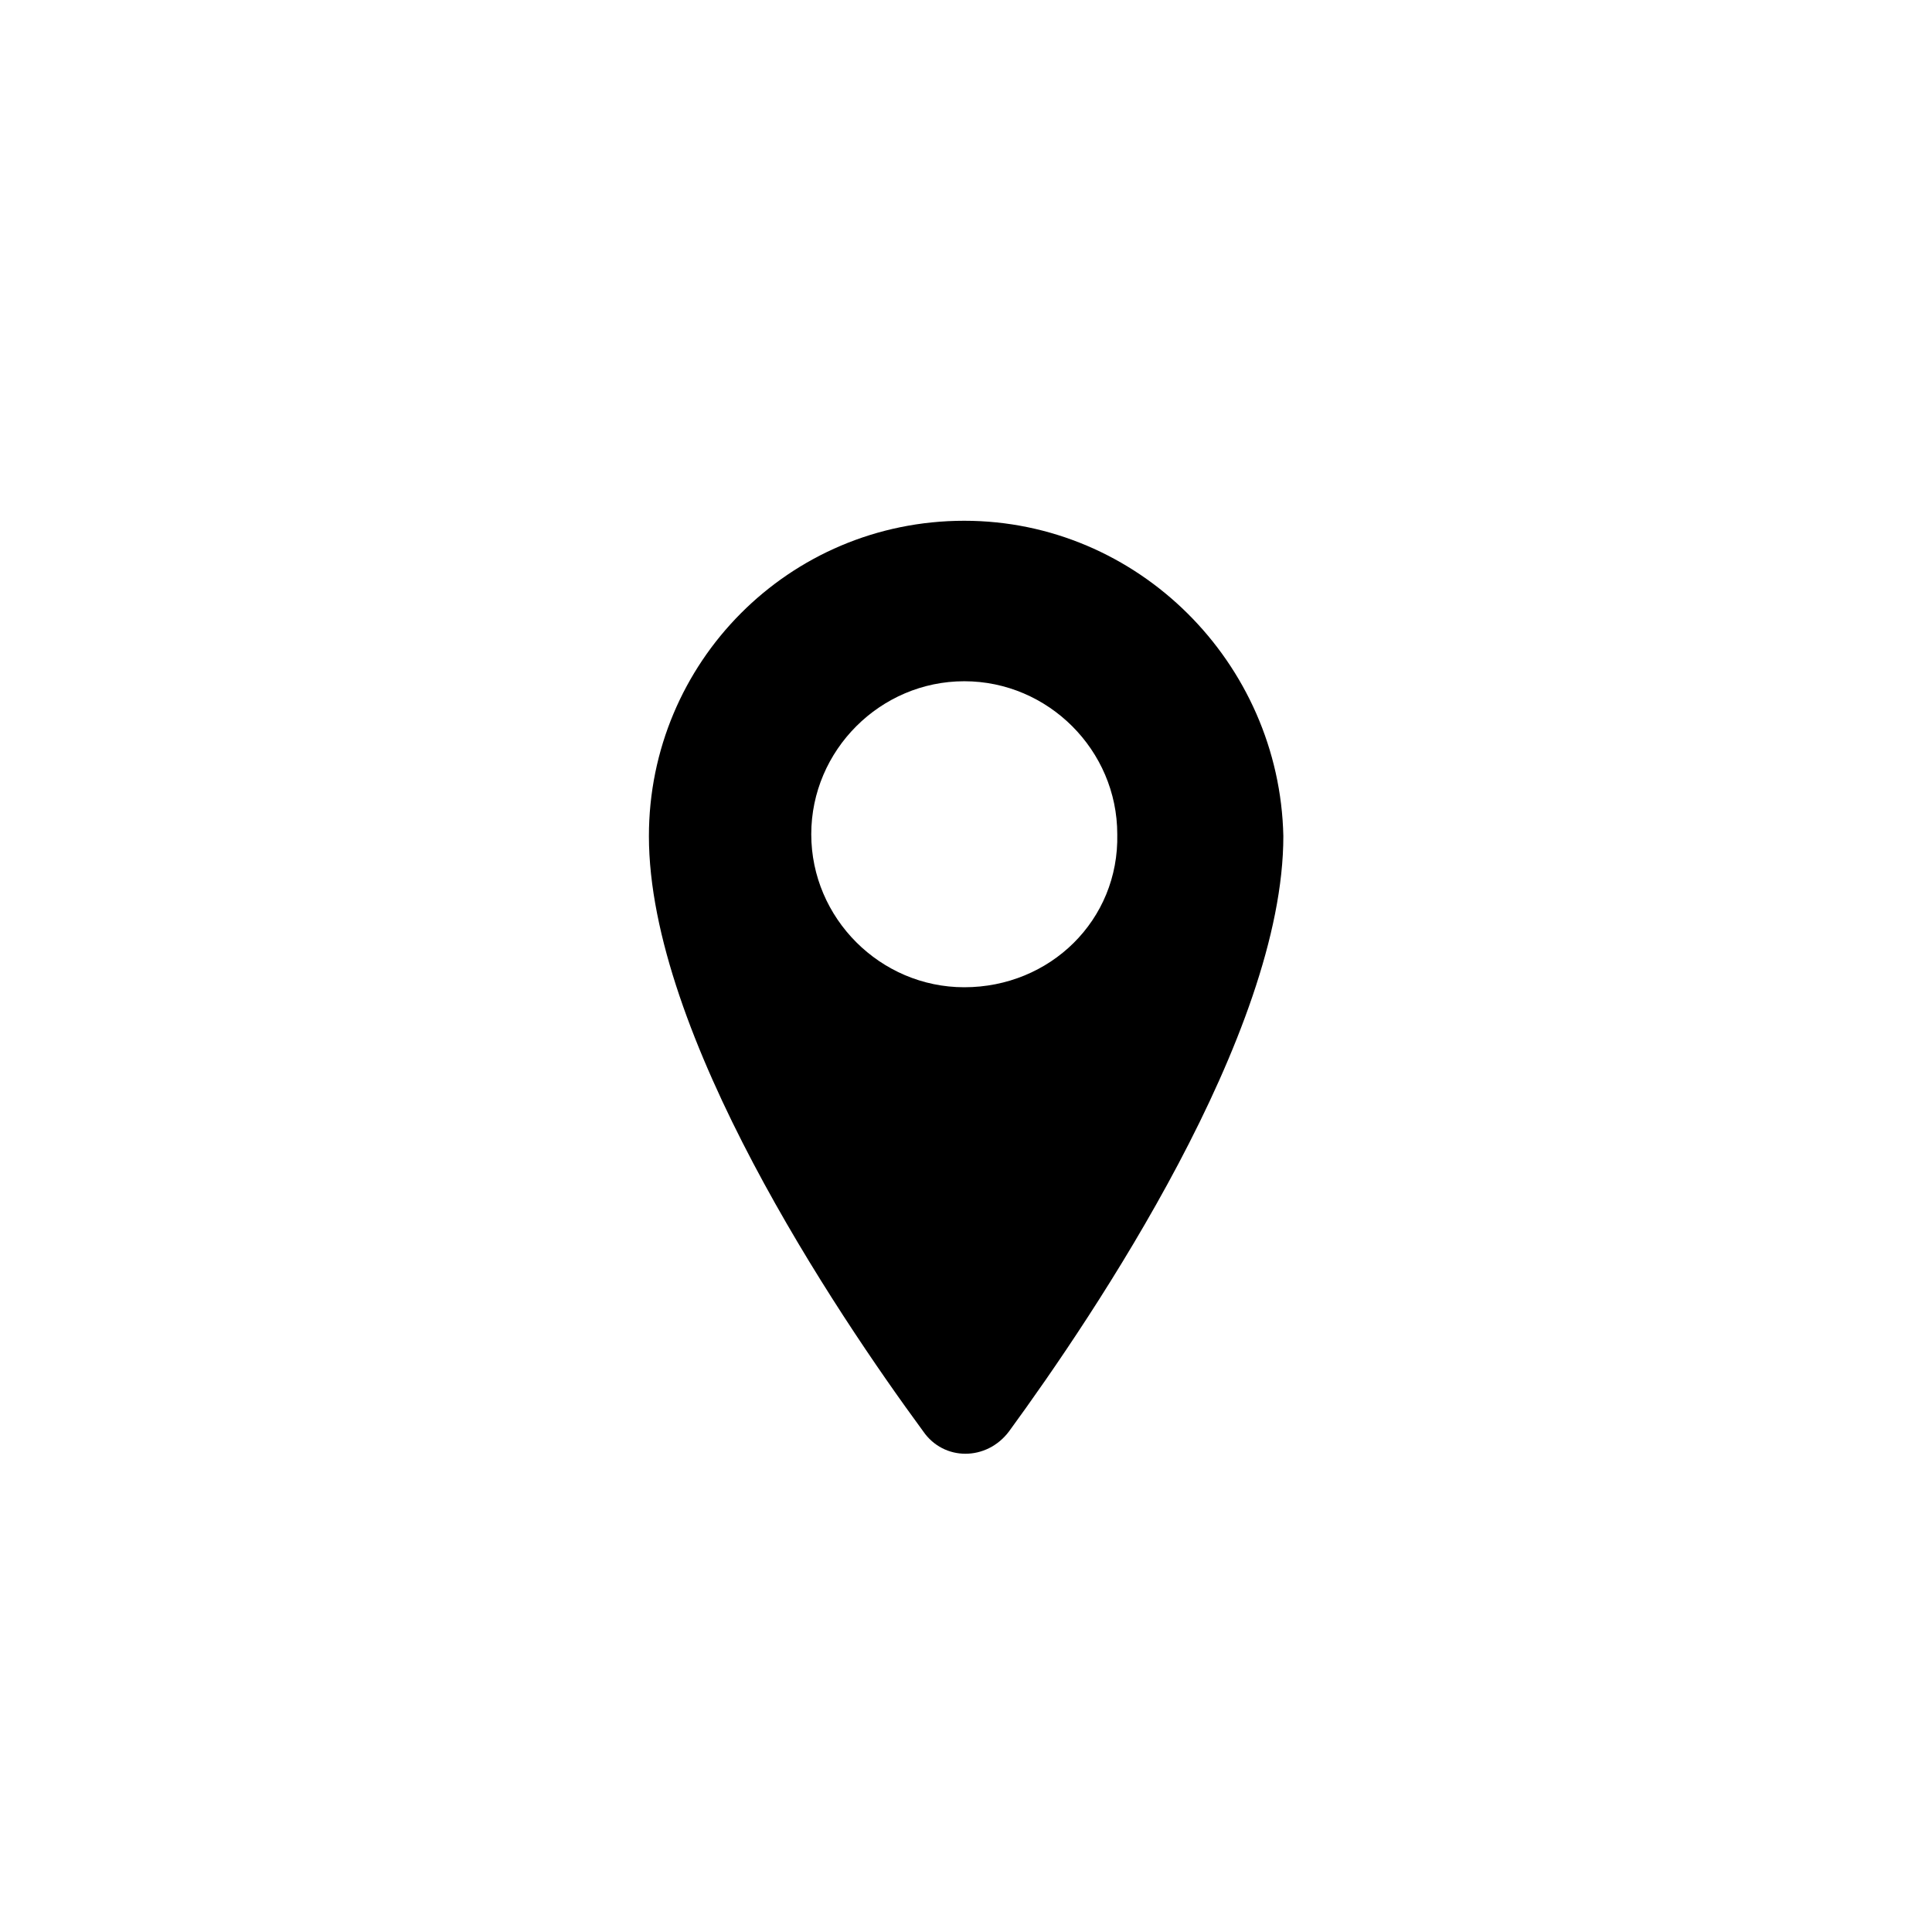
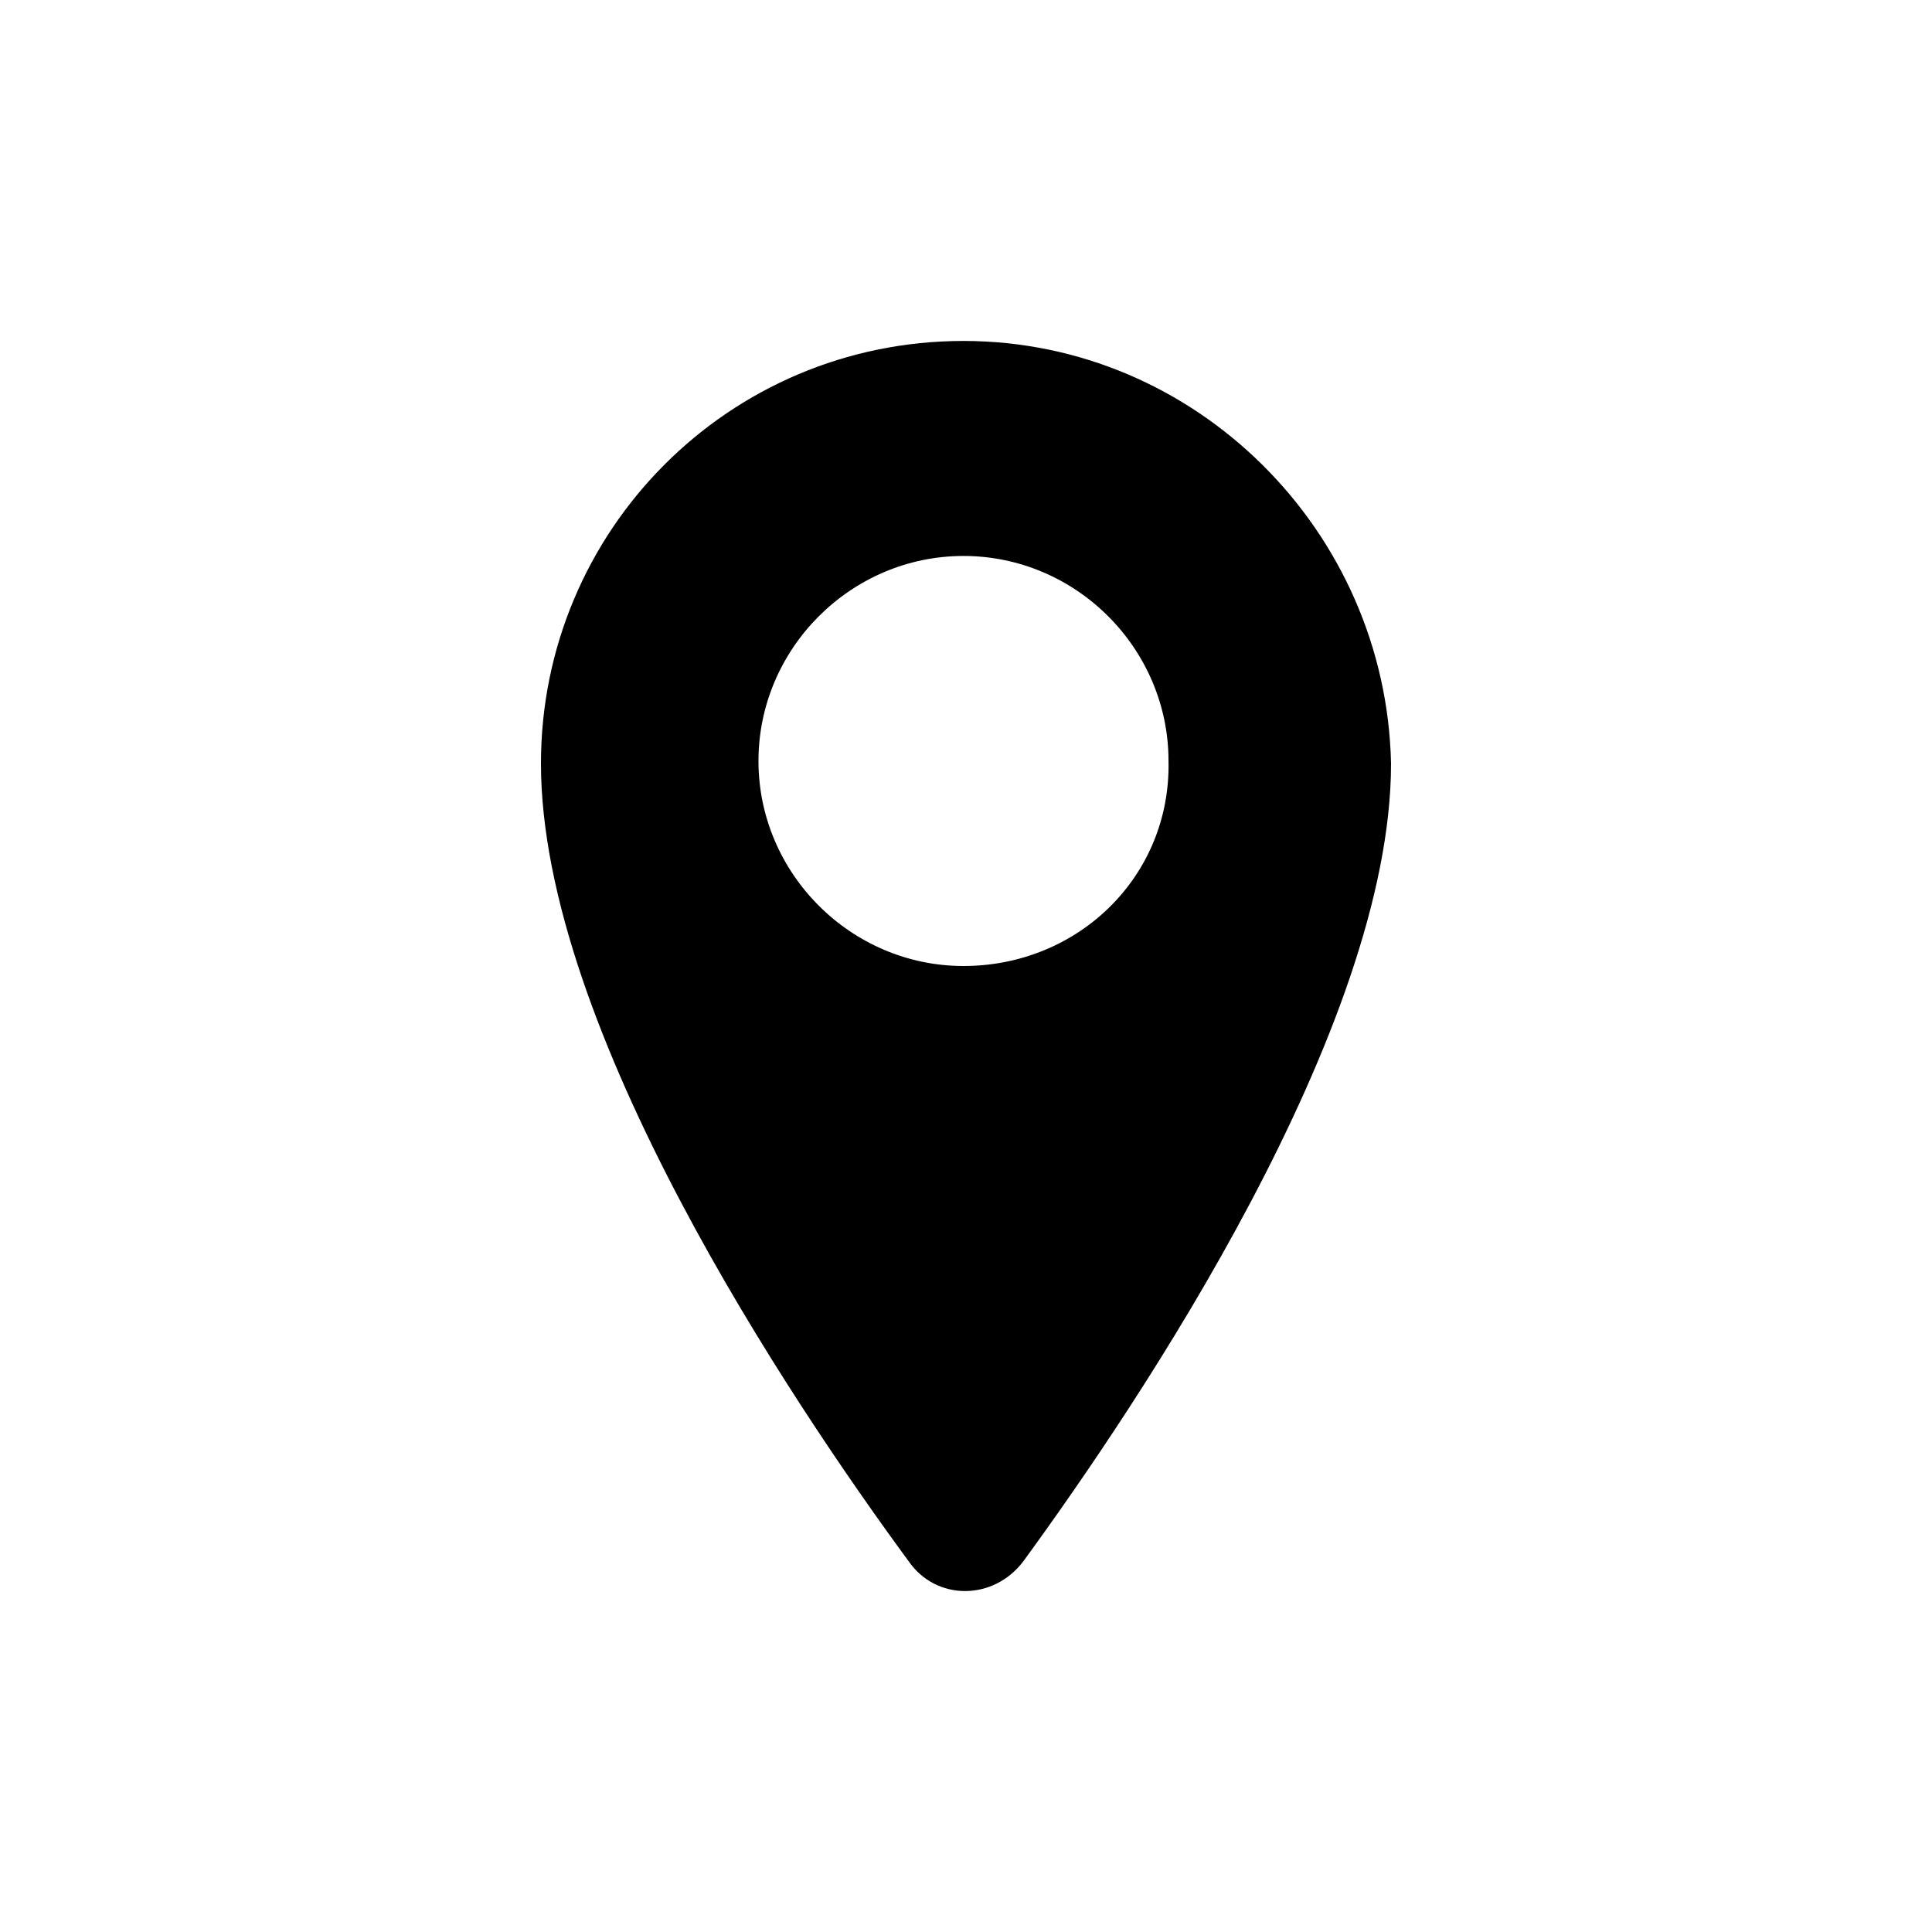
<svg xmlns="http://www.w3.org/2000/svg" version="1.0" width="128" height="128" id="svg2" xml:space="preserve">
  <defs id="defs5" />
-   <path d="m 63.885,34.502 c -11.621,0 -20.893,9.396 -20.893,20.893 0,13.104 12.363,31.524 18.173,39.436 1.36,1.978 4.203,1.978 5.687,0 C 72.539,87.043 85.025,68.499 85.025,55.395 84.777,43.898 75.382,34.502 63.885,34.502 Z m 0,30.906 c -5.563,0 -10.137,-4.574 -10.137,-10.137 0,-5.563 4.574,-10.137 10.137,-10.137 5.563,0 10.137,4.574 10.137,10.137 0.124,5.687 -4.451,10.137 -10.137,10.137 z" id="path148" style="stroke-width:1" />
+   <path d="m 63.834,22.589 c -15.571,0 -27.994,12.589 -27.994,27.994 0,17.558 16.564,42.239 24.35,52.841 1.822,2.65 5.632,2.65 7.62,0 C 75.429,92.988 92.16,68.141 92.16,50.583 91.828,35.178 79.239,22.589 63.834,22.589 Z m 0,41.411 c -7.454,0 -13.583,-6.129 -13.583,-13.583 0,-7.454 6.129,-13.583 13.583,-13.583 7.454,0 13.583,6.129 13.583,13.583 0.166,7.62 -5.963,13.583 -13.583,13.583 z" id="path148" style="stroke-width:1.34" />
</svg>
